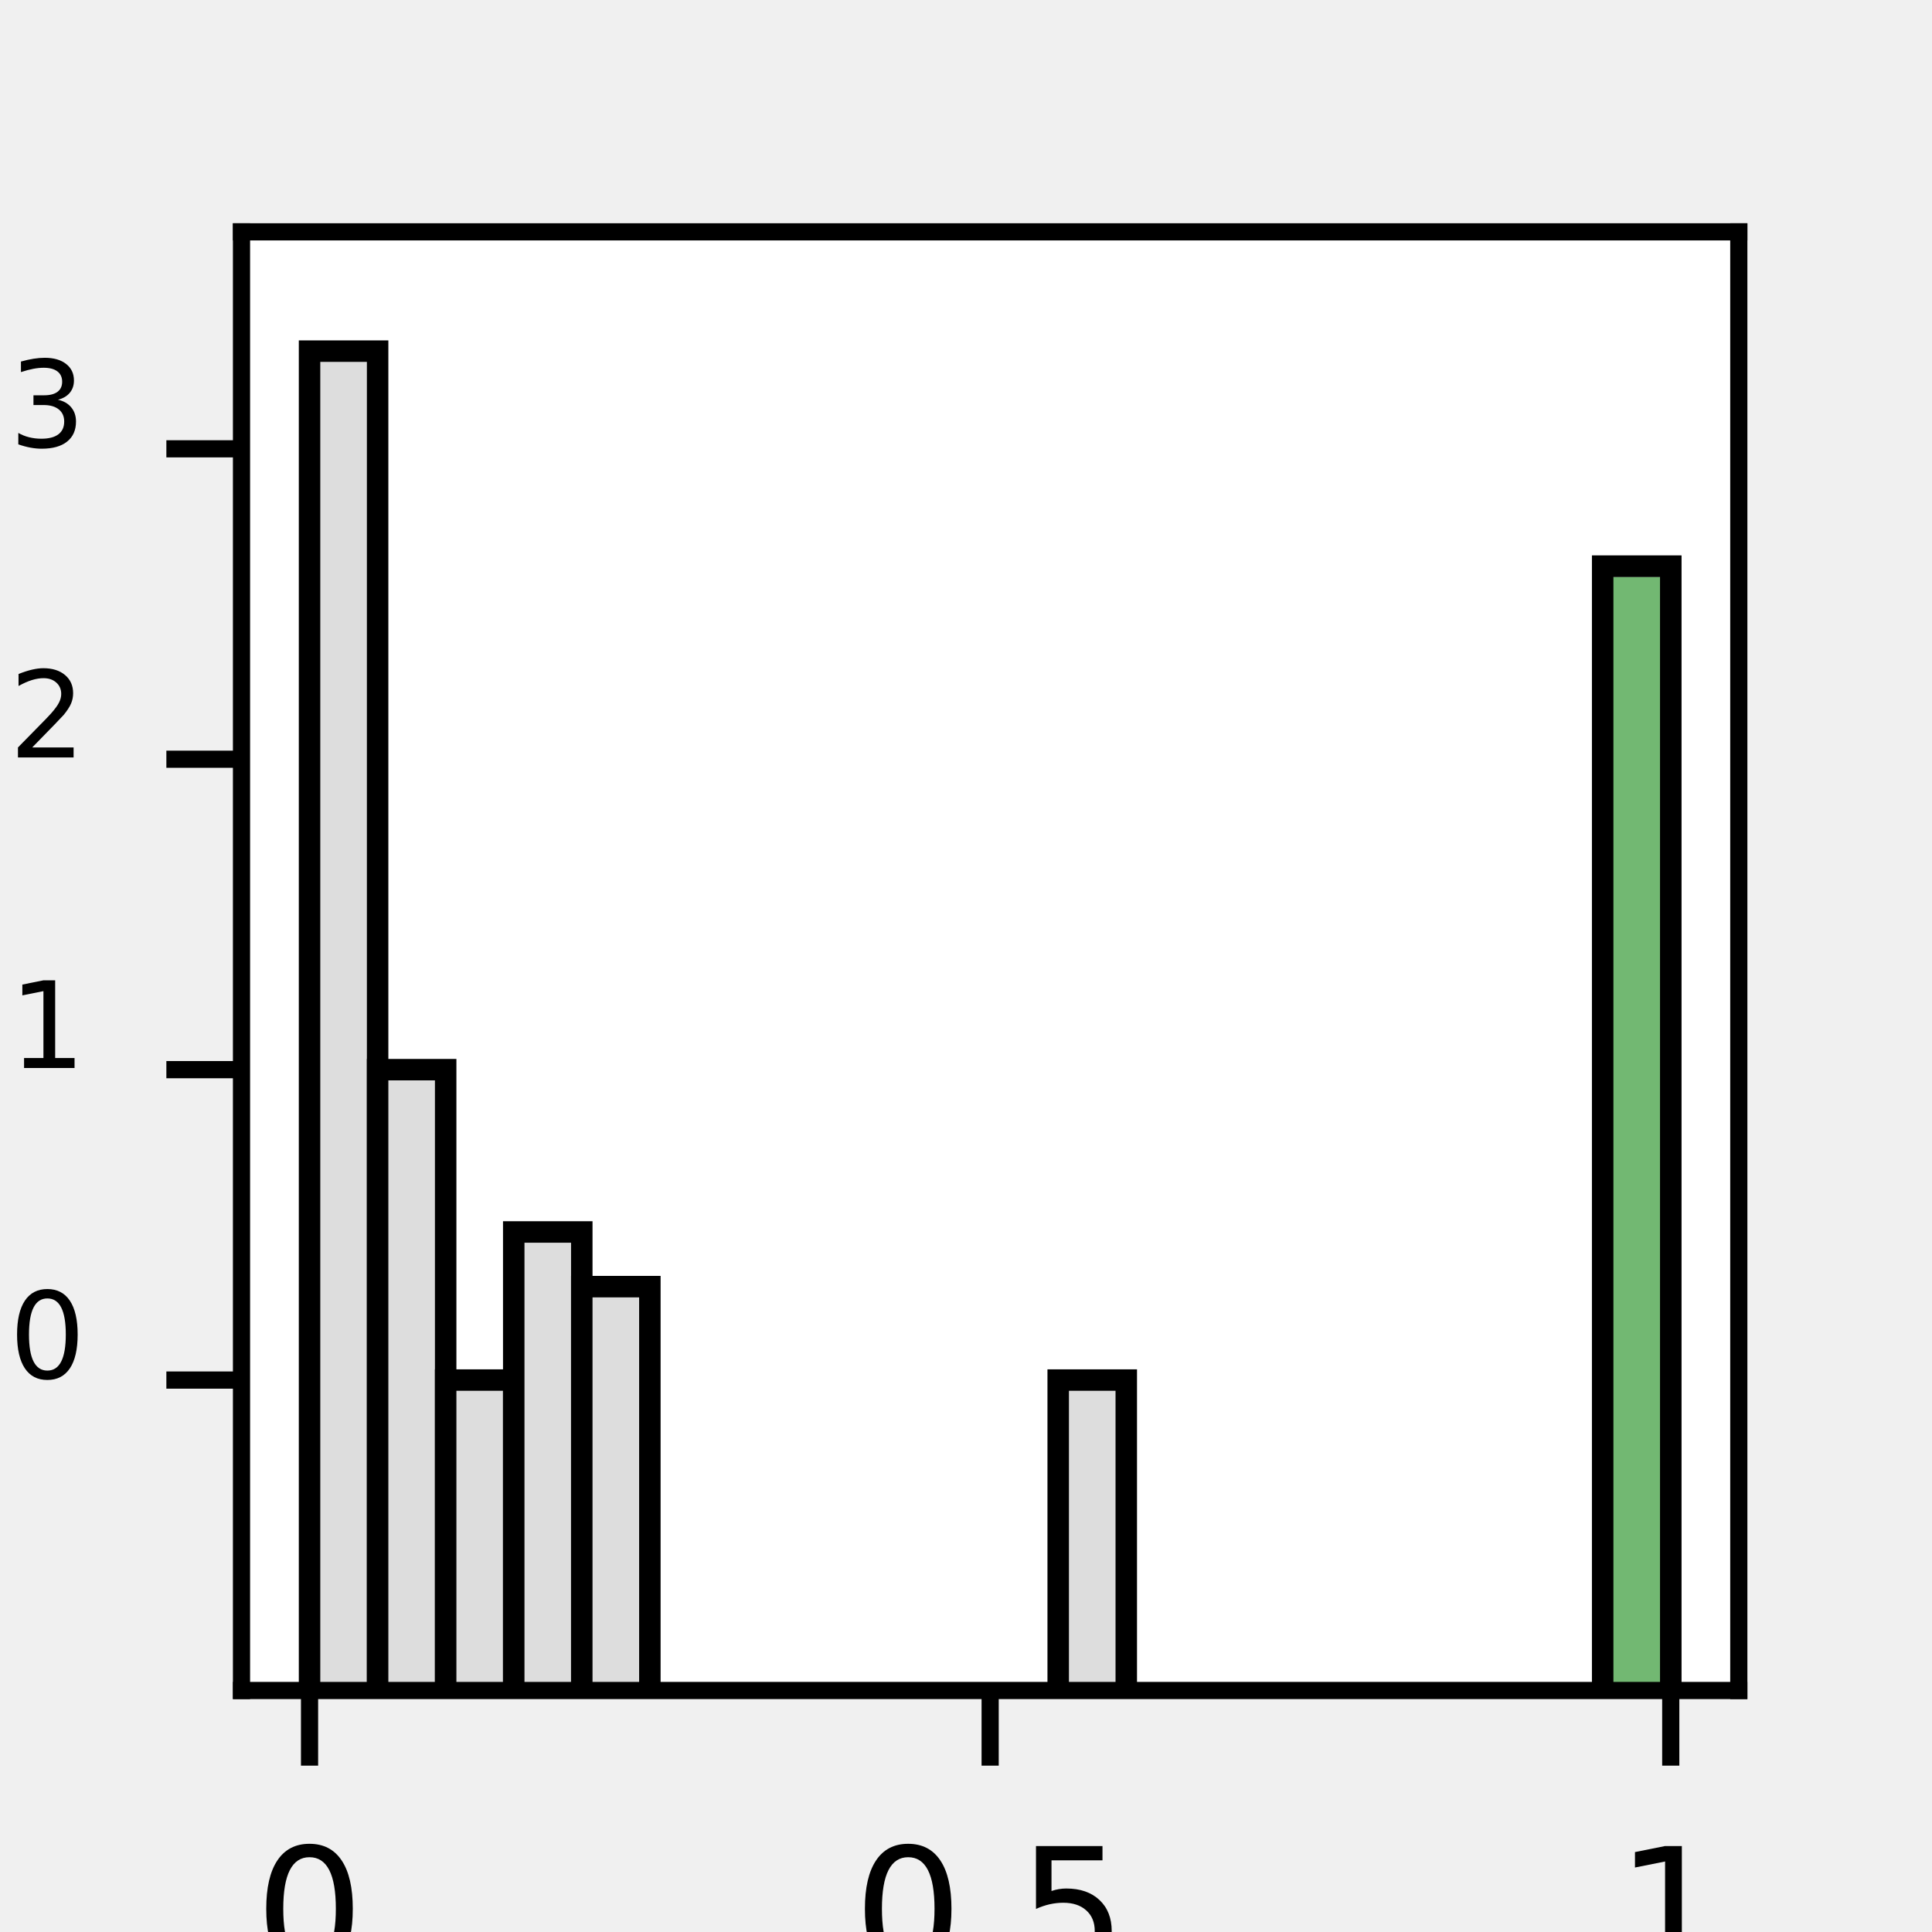
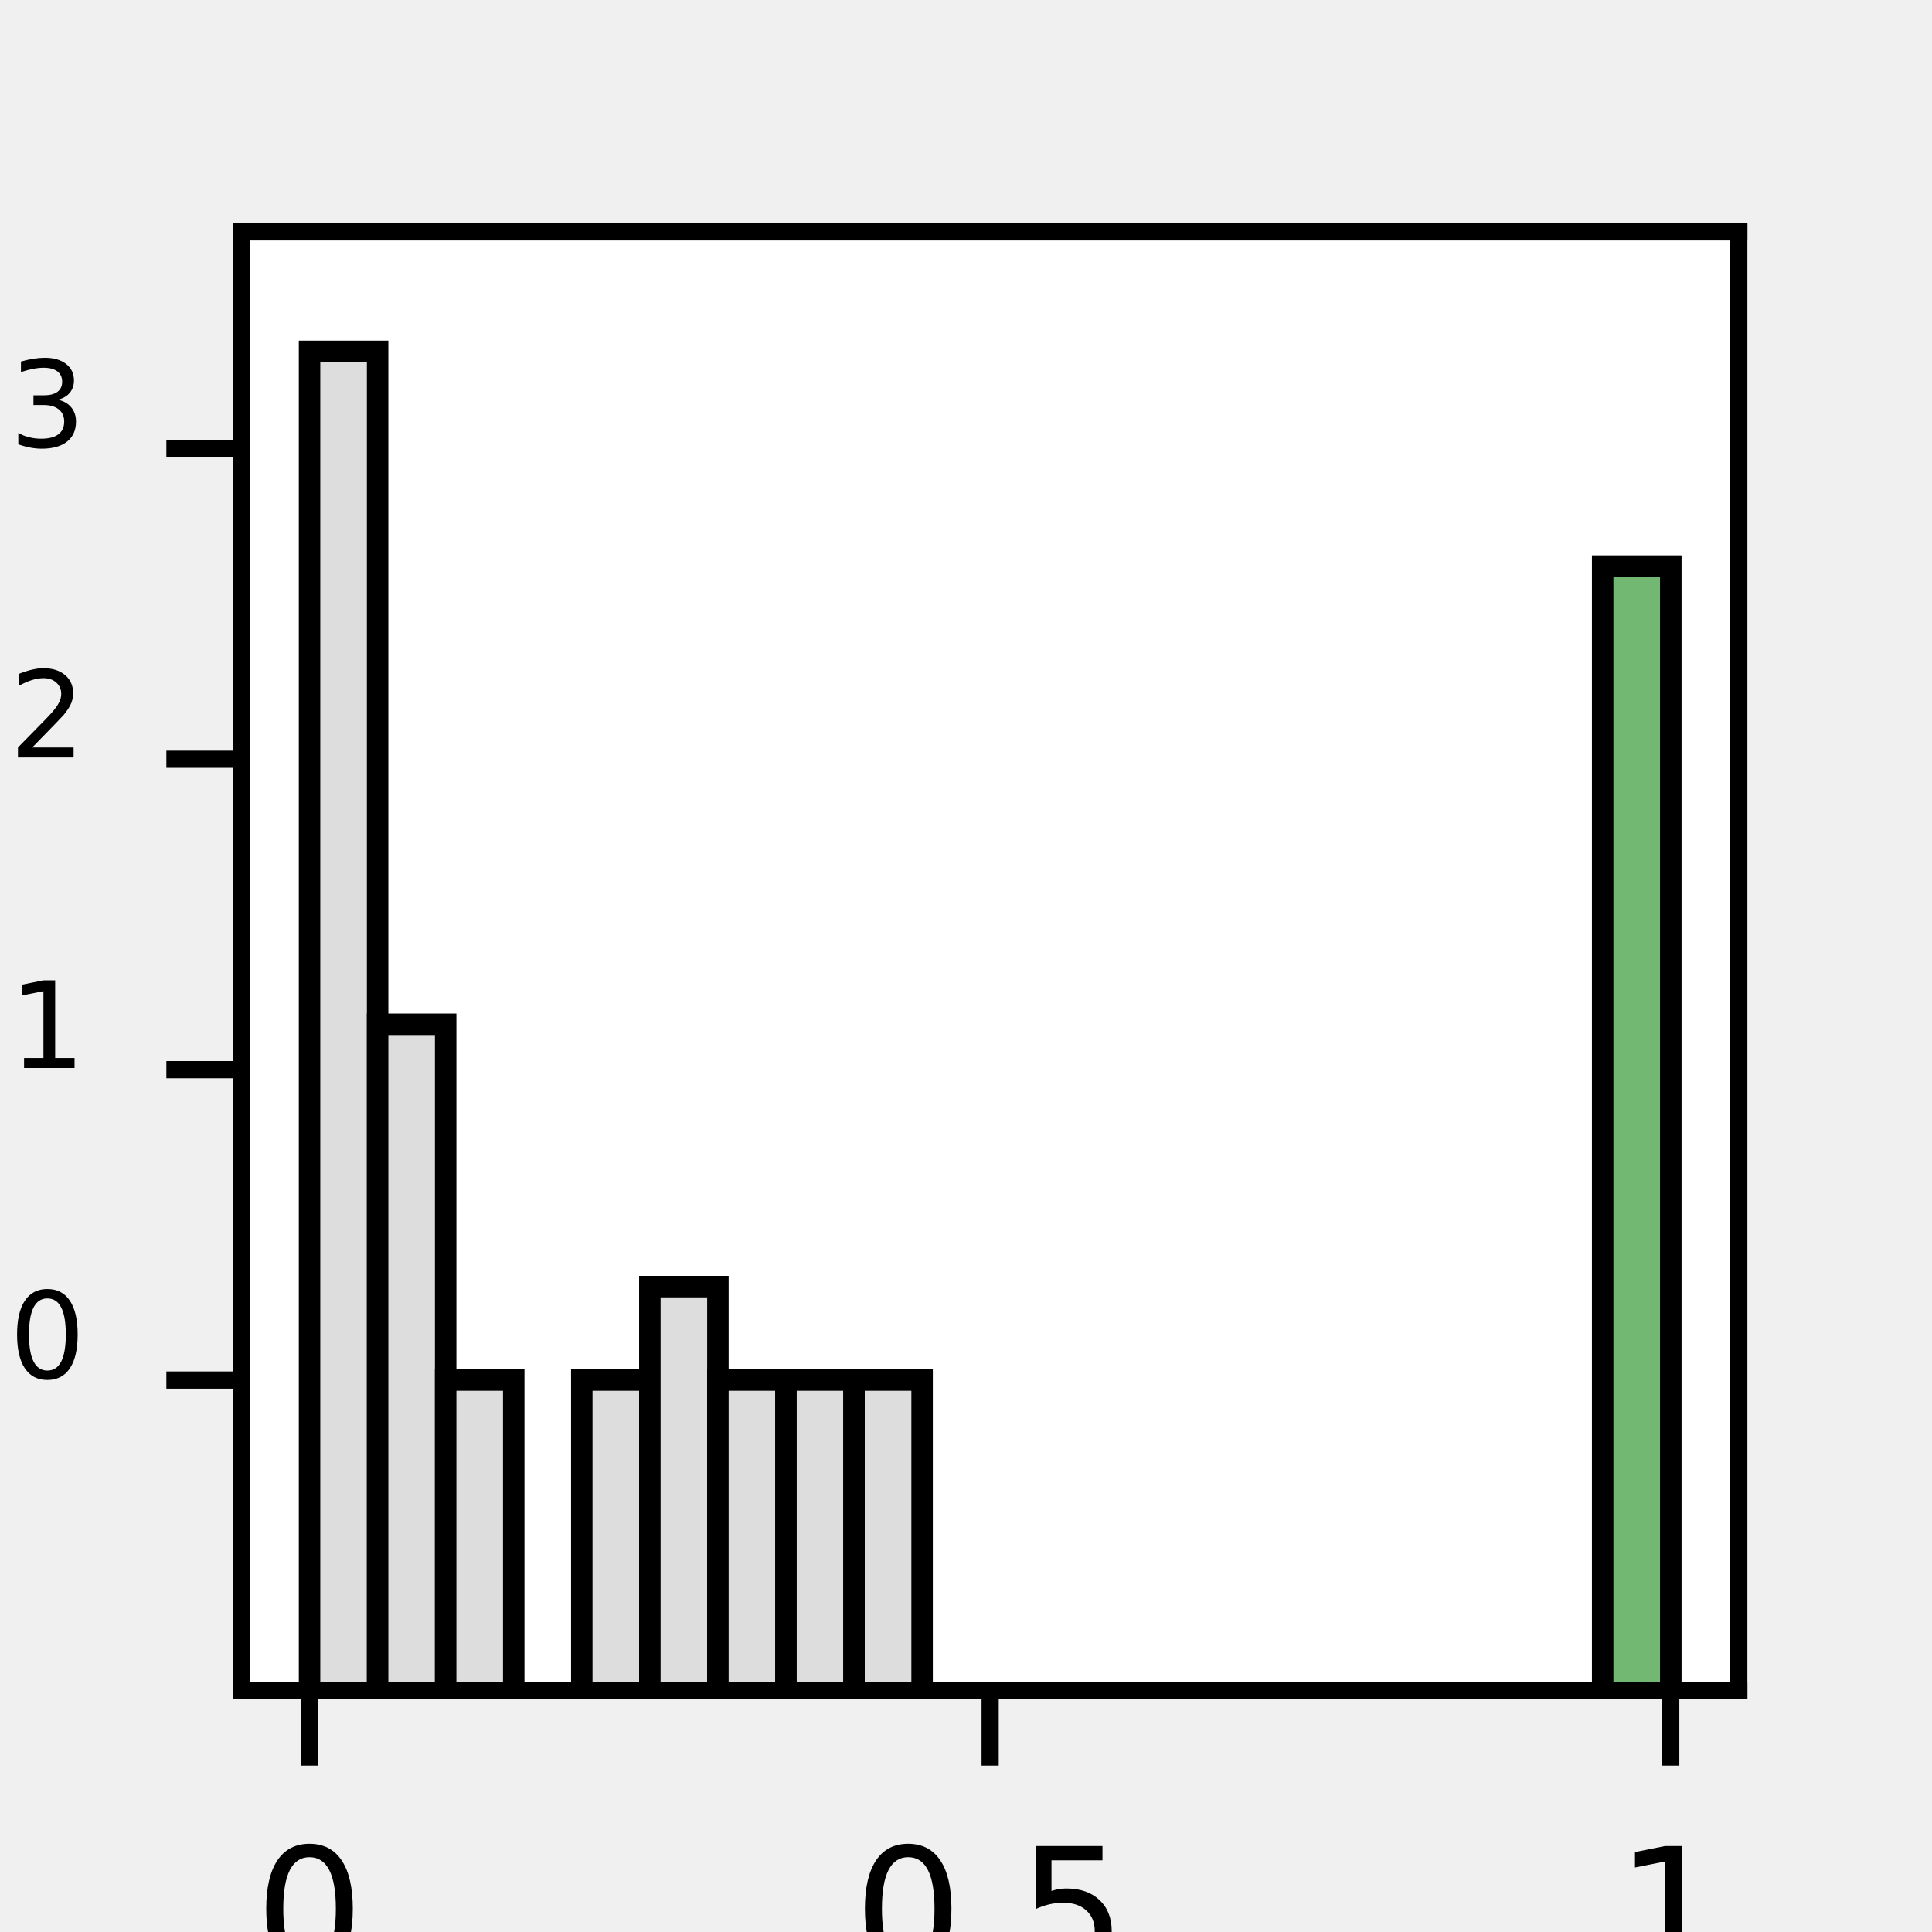
<svg xmlns="http://www.w3.org/2000/svg" xmlns:xlink="http://www.w3.org/1999/xlink" height="90pt" version="1.1" viewBox="0 0 90 90" width="90pt">
  <defs>
    <style type="text/css">*{stroke-linecap:butt;stroke-linejoin:round;}</style>
  </defs>
  <g id="figure_1">
    <g id="patch_1">
      <path d="M 0 90  L 90 90  L 90 0  L 0 0  z " style="fill:none;" />
    </g>
    <g id="axes_1">
      <g id="patch_2">
        <path d="M 11.25 78.75  L 81 78.75  L 81 10.8  L 11.25 10.8  z " style="fill:#ffffff;" />
      </g>
      <g id="patch_3">
-         <path clip-path="url(#pe9f74fa560)" d="M 14.42 14524.905  L 17.591 14524.905  L 17.591 16.357  L 14.42 16.357  z " style="fill:#dddddd;stroke:#000000;stroke-linejoin:miter;" />
+         <path clip-path="url(#p06e375ea2c)" d="M 14.42 14524.905  L 17.591 14524.905  L 17.591 16.369  L 14.42 16.369  z " style="fill:#dddddd;stroke:#000000;stroke-linejoin:miter;" />
      </g>
      <g id="patch_4">
-         <path clip-path="url(#pe9f74fa560)" d="M 17.591 14524.905  L 20.761 14524.905  L 20.761 49.829  L 17.591 49.829  z " style="fill:#dddddd;stroke:#000000;stroke-linejoin:miter;" />
+         <path clip-path="url(#p06e375ea2c)" d="M 17.591 14524.905  L 20.761 14524.905  L 20.761 47.716  L 17.591 47.716  z " style="fill:#dddddd;stroke:#000000;stroke-linejoin:miter;" />
      </g>
      <g id="patch_5">
-         <path clip-path="url(#pe9f74fa560)" d="M 20.761 14524.905  L 23.932 14524.905  L 23.932 64.289  L 20.761 64.289  z " style="fill:#dddddd;stroke:#000000;stroke-linejoin:miter;" />
+         <path clip-path="url(#p06e375ea2c)" d="M 20.761 14524.905  L 23.932 14524.905  L 23.932 64.289  L 20.761 64.289  z " style="fill:#dddddd;stroke:#000000;stroke-linejoin:miter;" />
      </g>
      <g id="patch_6">
-         <path clip-path="url(#pe9f74fa560)" d="M 23.932 14524.905  L 27.102 14524.905  L 27.102 57.39  L 23.932 57.39  z " style="fill:#dddddd;stroke:#000000;stroke-linejoin:miter;" />
+         <path clip-path="url(#p06e375ea2c)" d="M 23.932 14524.905  L 27.102 14524.905  L 27.102 14524.905  L 23.932 14524.905  z " style="fill:#dddddd;stroke:#000000;stroke-linejoin:miter;" />
      </g>
      <g id="patch_7">
-         <path clip-path="url(#pe9f74fa560)" d="M 27.102 14524.905  L 30.273 14524.905  L 30.273 59.936  L 27.102 59.936  z " style="fill:#dddddd;stroke:#000000;stroke-linejoin:miter;" />
+         <path clip-path="url(#p06e375ea2c)" d="M 27.102 14524.905  L 30.273 14524.905  L 30.273 64.289  L 27.102 64.289  z " style="fill:#dddddd;stroke:#000000;stroke-linejoin:miter;" />
      </g>
      <g id="patch_8">
-         <path clip-path="url(#pe9f74fa560)" d="M 30.273 14524.905  L 33.443 14524.905  L 33.443 14524.905  L 30.273 14524.905  z " style="fill:#dddddd;stroke:#000000;stroke-linejoin:miter;" />
+         <path clip-path="url(#p06e375ea2c)" d="M 30.273 14524.905  L 33.443 14524.905  L 33.443 59.936  L 30.273 59.936  z " style="fill:#dddddd;stroke:#000000;stroke-linejoin:miter;" />
      </g>
      <g id="patch_9">
-         <path clip-path="url(#pe9f74fa560)" d="M 33.443 14524.905  L 36.614 14524.905  L 36.614 14524.905  L 33.443 14524.905  z " style="fill:#dddddd;stroke:#000000;stroke-linejoin:miter;" />
+         <path clip-path="url(#p06e375ea2c)" d="M 33.443 14524.905  L 36.614 14524.905  L 36.614 64.289  L 33.443 64.289  z " style="fill:#dddddd;stroke:#000000;stroke-linejoin:miter;" />
      </g>
      <g id="patch_10">
-         <path clip-path="url(#pe9f74fa560)" d="M 36.614 14524.905  L 39.784 14524.905  L 39.784 14524.905  L 36.614 14524.905  z " style="fill:#dddddd;stroke:#000000;stroke-linejoin:miter;" />
+         <path clip-path="url(#p06e375ea2c)" d="M 36.614 14524.905  L 39.784 14524.905  L 39.784 64.289  L 36.614 64.289  z " style="fill:#dddddd;stroke:#000000;stroke-linejoin:miter;" />
      </g>
      <g id="patch_11">
-         <path clip-path="url(#pe9f74fa560)" d="M 39.784 14524.905  L 42.955 14524.905  L 42.955 14524.905  L 39.784 14524.905  z " style="fill:#dddddd;stroke:#000000;stroke-linejoin:miter;" />
+         <path clip-path="url(#p06e375ea2c)" d="M 39.784 14524.905  L 42.955 14524.905  L 42.955 64.289  L 39.784 64.289  z " style="fill:#dddddd;stroke:#000000;stroke-linejoin:miter;" />
      </g>
      <g id="patch_12">
-         <path clip-path="url(#pe9f74fa560)" d="M 42.955 14524.905  L 46.125 14524.905  L 46.125 14524.905  L 42.955 14524.905  z " style="fill:#dddddd;stroke:#000000;stroke-linejoin:miter;" />
+         <path clip-path="url(#p06e375ea2c)" d="M 42.955 14524.905  L 46.125 14524.905  L 46.125 14524.905  L 42.955 14524.905  z " style="fill:#dddddd;stroke:#000000;stroke-linejoin:miter;" />
      </g>
      <g id="patch_13">
-         <path clip-path="url(#pe9f74fa560)" d="M 46.125 14524.905  L 49.295 14524.905  L 49.295 14524.905  L 46.125 14524.905  z " style="fill:#dddddd;stroke:#000000;stroke-linejoin:miter;" />
+         <path clip-path="url(#p06e375ea2c)" d="M 46.125 14524.905  L 49.295 14524.905  L 49.295 14524.905  L 46.125 14524.905  z " style="fill:#dddddd;stroke:#000000;stroke-linejoin:miter;" />
      </g>
      <g id="patch_14">
-         <path clip-path="url(#pe9f74fa560)" d="M 49.295 14524.905  L 52.466 14524.905  L 52.466 64.289  L 49.295 64.289  z " style="fill:#dddddd;stroke:#000000;stroke-linejoin:miter;" />
+         <path clip-path="url(#p06e375ea2c)" d="M 49.295 14524.905  L 52.466 14524.905  L 52.466 14524.905  L 49.295 14524.905  z " style="fill:#dddddd;stroke:#000000;stroke-linejoin:miter;" />
      </g>
      <g id="patch_15">
-         <path clip-path="url(#pe9f74fa560)" d="M 52.466 14524.905  L 55.636 14524.905  L 55.636 14524.905  L 52.466 14524.905  z " style="fill:#dddddd;stroke:#000000;stroke-linejoin:miter;" />
+         <path clip-path="url(#p06e375ea2c)" d="M 52.466 14524.905  L 55.636 14524.905  L 55.636 14524.905  L 52.466 14524.905  z " style="fill:#dddddd;stroke:#000000;stroke-linejoin:miter;" />
      </g>
      <g id="patch_16">
-         <path clip-path="url(#pe9f74fa560)" d="M 55.636 14524.905  L 58.807 14524.905  L 58.807 14524.905  L 55.636 14524.905  z " style="fill:#dddddd;stroke:#000000;stroke-linejoin:miter;" />
+         <path clip-path="url(#p06e375ea2c)" d="M 55.636 14524.905  L 58.807 14524.905  L 58.807 14524.905  L 55.636 14524.905  z " style="fill:#dddddd;stroke:#000000;stroke-linejoin:miter;" />
      </g>
      <g id="patch_17">
-         <path clip-path="url(#pe9f74fa560)" d="M 58.807 14524.905  L 61.977 14524.905  L 61.977 14524.905  L 58.807 14524.905  z " style="fill:#dddddd;stroke:#000000;stroke-linejoin:miter;" />
+         <path clip-path="url(#p06e375ea2c)" d="M 58.807 14524.905  L 61.977 14524.905  L 61.977 14524.905  L 58.807 14524.905  z " style="fill:#dddddd;stroke:#000000;stroke-linejoin:miter;" />
      </g>
      <g id="patch_18">
-         <path clip-path="url(#pe9f74fa560)" d="M 61.977 14524.905  L 65.148 14524.905  L 65.148 14524.905  L 61.977 14524.905  z " style="fill:#dddddd;stroke:#000000;stroke-linejoin:miter;" />
+         <path clip-path="url(#p06e375ea2c)" d="M 61.977 14524.905  L 65.148 14524.905  L 65.148 14524.905  L 61.977 14524.905  z " style="fill:#dddddd;stroke:#000000;stroke-linejoin:miter;" />
      </g>
      <g id="patch_19">
-         <path clip-path="url(#pe9f74fa560)" d="M 65.148 14524.905  L 68.318 14524.905  L 68.318 14524.905  L 65.148 14524.905  z " style="fill:#dddddd;stroke:#000000;stroke-linejoin:miter;" />
+         <path clip-path="url(#p06e375ea2c)" d="M 65.148 14524.905  L 68.318 14524.905  L 68.318 14524.905  L 65.148 14524.905  z " style="fill:#dddddd;stroke:#000000;stroke-linejoin:miter;" />
      </g>
      <g id="patch_20">
-         <path clip-path="url(#pe9f74fa560)" d="M 68.318 14524.905  L 71.489 14524.905  L 71.489 14524.905  L 68.318 14524.905  z " style="fill:#dddddd;stroke:#000000;stroke-linejoin:miter;" />
+         <path clip-path="url(#p06e375ea2c)" d="M 68.318 14524.905  L 71.489 14524.905  L 71.489 14524.905  L 68.318 14524.905  z " style="fill:#dddddd;stroke:#000000;stroke-linejoin:miter;" />
      </g>
      <g id="patch_21">
-         <path clip-path="url(#pe9f74fa560)" d="M 71.489 14524.905  L 74.659 14524.905  L 74.659 14524.905  L 71.489 14524.905  z " style="fill:#dddddd;stroke:#000000;stroke-linejoin:miter;" />
+         <path clip-path="url(#p06e375ea2c)" d="M 71.489 14524.905  L 74.659 14524.905  L 74.659 14524.905  L 71.489 14524.905  z " style="fill:#dddddd;stroke:#000000;stroke-linejoin:miter;" />
      </g>
      <g id="patch_22">
-         <path clip-path="url(#pe9f74fa560)" d="M 74.659 14524.905  L 77.83 14524.905  L 77.83 26.371  L 74.659 26.371  z " style="fill:#dddddd;stroke:#000000;stroke-linejoin:miter;" />
+         <path clip-path="url(#p06e375ea2c)" d="M 74.659 14524.905  L 77.83 14524.905  L 77.83 26.371  L 74.659 26.371  z " style="fill:#dddddd;stroke:#000000;stroke-linejoin:miter;" />
      </g>
      <g id="patch_23">
-         <path clip-path="url(#pe9f74fa560)" d="M 14.42 14524.905  L 17.591 14524.905  L 17.591 14524.905  L 14.42 14524.905  z " style="fill:#2ca02c;opacity:0.6;stroke:#000000;stroke-linejoin:miter;" />
+         <path clip-path="url(#p06e375ea2c)" d="M 14.42 14524.905  L 17.591 14524.905  L 17.591 14524.905  L 14.42 14524.905  z " style="fill:#2ca02c;opacity:0.6;stroke:#000000;stroke-linejoin:miter;" />
      </g>
      <g id="patch_24">
-         <path clip-path="url(#pe9f74fa560)" d="M 17.591 14524.905  L 20.761 14524.905  L 20.761 14524.905  L 17.591 14524.905  z " style="fill:#2ca02c;opacity:0.6;stroke:#000000;stroke-linejoin:miter;" />
+         <path clip-path="url(#p06e375ea2c)" d="M 17.591 14524.905  L 20.761 14524.905  L 20.761 14524.905  L 17.591 14524.905  z " style="fill:#2ca02c;opacity:0.6;stroke:#000000;stroke-linejoin:miter;" />
      </g>
      <g id="patch_25">
-         <path clip-path="url(#pe9f74fa560)" d="M 20.761 14524.905  L 23.932 14524.905  L 23.932 14524.905  L 20.761 14524.905  z " style="fill:#2ca02c;opacity:0.6;stroke:#000000;stroke-linejoin:miter;" />
+         <path clip-path="url(#p06e375ea2c)" d="M 20.761 14524.905  L 23.932 14524.905  L 23.932 14524.905  L 20.761 14524.905  z " style="fill:#2ca02c;opacity:0.6;stroke:#000000;stroke-linejoin:miter;" />
      </g>
      <g id="patch_26">
-         <path clip-path="url(#pe9f74fa560)" d="M 23.932 14524.905  L 27.102 14524.905  L 27.102 14524.905  L 23.932 14524.905  z " style="fill:#2ca02c;opacity:0.6;stroke:#000000;stroke-linejoin:miter;" />
+         <path clip-path="url(#p06e375ea2c)" d="M 23.932 14524.905  L 27.102 14524.905  L 27.102 14524.905  L 23.932 14524.905  z " style="fill:#2ca02c;opacity:0.6;stroke:#000000;stroke-linejoin:miter;" />
      </g>
      <g id="patch_27">
-         <path clip-path="url(#pe9f74fa560)" d="M 27.102 14524.905  L 30.273 14524.905  L 30.273 14524.905  L 27.102 14524.905  z " style="fill:#2ca02c;opacity:0.6;stroke:#000000;stroke-linejoin:miter;" />
+         <path clip-path="url(#p06e375ea2c)" d="M 27.102 14524.905  L 30.273 14524.905  L 30.273 14524.905  L 27.102 14524.905  z " style="fill:#2ca02c;opacity:0.6;stroke:#000000;stroke-linejoin:miter;" />
      </g>
      <g id="patch_28">
-         <path clip-path="url(#pe9f74fa560)" d="M 30.273 14524.905  L 33.443 14524.905  L 33.443 14524.905  L 30.273 14524.905  z " style="fill:#2ca02c;opacity:0.6;stroke:#000000;stroke-linejoin:miter;" />
+         <path clip-path="url(#p06e375ea2c)" d="M 30.273 14524.905  L 33.443 14524.905  L 33.443 14524.905  L 30.273 14524.905  z " style="fill:#2ca02c;opacity:0.6;stroke:#000000;stroke-linejoin:miter;" />
      </g>
      <g id="patch_29">
-         <path clip-path="url(#pe9f74fa560)" d="M 33.443 14524.905  L 36.614 14524.905  L 36.614 14524.905  L 33.443 14524.905  z " style="fill:#2ca02c;opacity:0.6;stroke:#000000;stroke-linejoin:miter;" />
+         <path clip-path="url(#p06e375ea2c)" d="M 33.443 14524.905  L 36.614 14524.905  L 36.614 14524.905  L 33.443 14524.905  z " style="fill:#2ca02c;opacity:0.6;stroke:#000000;stroke-linejoin:miter;" />
      </g>
      <g id="patch_30">
-         <path clip-path="url(#pe9f74fa560)" d="M 36.614 14524.905  L 39.784 14524.905  L 39.784 14524.905  L 36.614 14524.905  z " style="fill:#2ca02c;opacity:0.6;stroke:#000000;stroke-linejoin:miter;" />
+         <path clip-path="url(#p06e375ea2c)" d="M 36.614 14524.905  L 39.784 14524.905  L 39.784 14524.905  L 36.614 14524.905  z " style="fill:#2ca02c;opacity:0.6;stroke:#000000;stroke-linejoin:miter;" />
      </g>
      <g id="patch_31">
-         <path clip-path="url(#pe9f74fa560)" d="M 39.784 14524.905  L 42.955 14524.905  L 42.955 14524.905  L 39.784 14524.905  z " style="fill:#2ca02c;opacity:0.6;stroke:#000000;stroke-linejoin:miter;" />
+         <path clip-path="url(#p06e375ea2c)" d="M 39.784 14524.905  L 42.955 14524.905  L 42.955 14524.905  L 39.784 14524.905  z " style="fill:#2ca02c;opacity:0.6;stroke:#000000;stroke-linejoin:miter;" />
      </g>
      <g id="patch_32">
-         <path clip-path="url(#pe9f74fa560)" d="M 42.955 14524.905  L 46.125 14524.905  L 46.125 14524.905  L 42.955 14524.905  z " style="fill:#2ca02c;opacity:0.6;stroke:#000000;stroke-linejoin:miter;" />
+         <path clip-path="url(#p06e375ea2c)" d="M 42.955 14524.905  L 46.125 14524.905  L 46.125 14524.905  L 42.955 14524.905  z " style="fill:#2ca02c;opacity:0.6;stroke:#000000;stroke-linejoin:miter;" />
      </g>
      <g id="patch_33">
-         <path clip-path="url(#pe9f74fa560)" d="M 46.125 14524.905  L 49.295 14524.905  L 49.295 14524.905  L 46.125 14524.905  z " style="fill:#2ca02c;opacity:0.6;stroke:#000000;stroke-linejoin:miter;" />
+         <path clip-path="url(#p06e375ea2c)" d="M 46.125 14524.905  L 49.295 14524.905  L 49.295 14524.905  L 46.125 14524.905  z " style="fill:#2ca02c;opacity:0.6;stroke:#000000;stroke-linejoin:miter;" />
      </g>
      <g id="patch_34">
-         <path clip-path="url(#pe9f74fa560)" d="M 49.295 14524.905  L 52.466 14524.905  L 52.466 14524.905  L 49.295 14524.905  z " style="fill:#2ca02c;opacity:0.6;stroke:#000000;stroke-linejoin:miter;" />
+         <path clip-path="url(#p06e375ea2c)" d="M 49.295 14524.905  L 52.466 14524.905  L 52.466 14524.905  L 49.295 14524.905  z " style="fill:#2ca02c;opacity:0.6;stroke:#000000;stroke-linejoin:miter;" />
      </g>
      <g id="patch_35">
-         <path clip-path="url(#pe9f74fa560)" d="M 52.466 14524.905  L 55.636 14524.905  L 55.636 14524.905  L 52.466 14524.905  z " style="fill:#2ca02c;opacity:0.6;stroke:#000000;stroke-linejoin:miter;" />
+         <path clip-path="url(#p06e375ea2c)" d="M 52.466 14524.905  L 55.636 14524.905  L 55.636 14524.905  L 52.466 14524.905  z " style="fill:#2ca02c;opacity:0.6;stroke:#000000;stroke-linejoin:miter;" />
      </g>
      <g id="patch_36">
-         <path clip-path="url(#pe9f74fa560)" d="M 55.636 14524.905  L 58.807 14524.905  L 58.807 14524.905  L 55.636 14524.905  z " style="fill:#2ca02c;opacity:0.6;stroke:#000000;stroke-linejoin:miter;" />
+         <path clip-path="url(#p06e375ea2c)" d="M 55.636 14524.905  L 58.807 14524.905  L 58.807 14524.905  L 55.636 14524.905  z " style="fill:#2ca02c;opacity:0.6;stroke:#000000;stroke-linejoin:miter;" />
      </g>
      <g id="patch_37">
-         <path clip-path="url(#pe9f74fa560)" d="M 58.807 14524.905  L 61.977 14524.905  L 61.977 14524.905  L 58.807 14524.905  z " style="fill:#2ca02c;opacity:0.6;stroke:#000000;stroke-linejoin:miter;" />
+         <path clip-path="url(#p06e375ea2c)" d="M 58.807 14524.905  L 61.977 14524.905  L 61.977 14524.905  L 58.807 14524.905  z " style="fill:#2ca02c;opacity:0.6;stroke:#000000;stroke-linejoin:miter;" />
      </g>
      <g id="patch_38">
-         <path clip-path="url(#pe9f74fa560)" d="M 61.977 14524.905  L 65.148 14524.905  L 65.148 14524.905  L 61.977 14524.905  z " style="fill:#2ca02c;opacity:0.6;stroke:#000000;stroke-linejoin:miter;" />
+         <path clip-path="url(#p06e375ea2c)" d="M 61.977 14524.905  L 65.148 14524.905  L 65.148 14524.905  L 61.977 14524.905  z " style="fill:#2ca02c;opacity:0.6;stroke:#000000;stroke-linejoin:miter;" />
      </g>
      <g id="patch_39">
-         <path clip-path="url(#pe9f74fa560)" d="M 65.148 14524.905  L 68.318 14524.905  L 68.318 14524.905  L 65.148 14524.905  z " style="fill:#2ca02c;opacity:0.6;stroke:#000000;stroke-linejoin:miter;" />
+         <path clip-path="url(#p06e375ea2c)" d="M 65.148 14524.905  L 68.318 14524.905  L 68.318 14524.905  L 65.148 14524.905  z " style="fill:#2ca02c;opacity:0.6;stroke:#000000;stroke-linejoin:miter;" />
      </g>
      <g id="patch_40">
-         <path clip-path="url(#pe9f74fa560)" d="M 68.318 14524.905  L 71.489 14524.905  L 71.489 14524.905  L 68.318 14524.905  z " style="fill:#2ca02c;opacity:0.6;stroke:#000000;stroke-linejoin:miter;" />
+         <path clip-path="url(#p06e375ea2c)" d="M 68.318 14524.905  L 71.489 14524.905  L 71.489 14524.905  L 68.318 14524.905  z " style="fill:#2ca02c;opacity:0.6;stroke:#000000;stroke-linejoin:miter;" />
      </g>
      <g id="patch_41">
-         <path clip-path="url(#pe9f74fa560)" d="M 71.489 14524.905  L 74.659 14524.905  L 74.659 14524.905  L 71.489 14524.905  z " style="fill:#2ca02c;opacity:0.6;stroke:#000000;stroke-linejoin:miter;" />
+         <path clip-path="url(#p06e375ea2c)" d="M 71.489 14524.905  L 74.659 14524.905  L 74.659 14524.905  L 71.489 14524.905  z " style="fill:#2ca02c;opacity:0.6;stroke:#000000;stroke-linejoin:miter;" />
      </g>
      <g id="patch_42">
-         <path clip-path="url(#pe9f74fa560)" d="M 74.659 14524.905  L 77.83 14524.905  L 77.83 26.386  L 74.659 26.386  z " style="fill:#2ca02c;opacity:0.6;stroke:#000000;stroke-linejoin:miter;" />
+         <path clip-path="url(#p06e375ea2c)" d="M 74.659 14524.905  L 77.83 14524.905  L 77.83 26.386  L 74.659 26.386  z " style="fill:#2ca02c;opacity:0.6;stroke:#000000;stroke-linejoin:miter;" />
      </g>
      <g id="matplotlib.axis_1">
        <g id="xtick_1">
          <g id="line2d_1">
            <defs>
-               <path d="M 0 0  L 0 3.5  " id="m00523be700" style="stroke:#000000;stroke-width:0.8;" />
+               <path d="M 0 0  L 0 3.5  " id="mbb53d0764a" style="stroke:#000000;stroke-width:0.8;" />
            </defs>
            <g>
-               <use style="stroke:#000000;stroke-width:0.8;" x="14.42" xlink:href="#m00523be700" y="78.75" />
+               <use style="stroke:#000000;stroke-width:0.8;" x="14.42" xlink:href="#mbb53d0764a" y="78.75" />
            </g>
          </g>
          <g id="text_1">
            <g transform="translate(11.87546 91.82875)scale(0.08 -0.08)">
              <defs>
                <path d="M 2034 4250  Q 1547 4250 1301 3770  Q 1056 3291 1056 2328  Q 1056 1369 1301 889  Q 1547 409 2034 409  Q 2525 409 2770 889  Q 3016 1369 3016 2328  Q 3016 3291 2770 3770  Q 2525 4250 2034 4250  z M 2034 4750  Q 2819 4750 3233 4129  Q 3647 3509 3647 2328  Q 3647 1150 3233 529  Q 2819 -91 2034 -91  Q 1250 -91 836 529  Q 422 1150 422 2328  Q 422 3509 836 4129  Q 1250 4750 2034 4750  z " id="DejaVuSans-30" transform="scale(0.015625)" />
              </defs>
              <use xlink:href="#DejaVuSans-30" />
            </g>
          </g>
        </g>
        <g id="xtick_2">
          <g id="line2d_2">
            <g>
-               <use style="stroke:#000000;stroke-width:0.8;" x="46.125" xlink:href="#m00523be700" y="78.75" />
+               <use style="stroke:#000000;stroke-width:0.8;" x="46.125" xlink:href="#mbb53d0764a" y="78.75" />
            </g>
          </g>
          <g id="text_2">
            <g transform="translate(39.76375 91.82875)scale(0.08 -0.08)">
              <defs>
                <path d="M 684 794  L 1344 794  L 1344 0  L 684 0  L 684 794  z " id="DejaVuSans-2e" transform="scale(0.015625)" />
                <path d="M 691 4666  L 3169 4666  L 3169 4134  L 1269 4134  L 1269 2991  Q 1406 3038 1543 3061  Q 1681 3084 1819 3084  Q 2600 3084 3056 2656  Q 3513 2228 3513 1497  Q 3513 744 3044 326  Q 2575 -91 1722 -91  Q 1428 -91 1123 -41  Q 819 9 494 109  L 494 744  Q 775 591 1075 516  Q 1375 441 1709 441  Q 2250 441 2565 725  Q 2881 1009 2881 1497  Q 2881 1984 2565 2268  Q 2250 2553 1709 2553  Q 1456 2553 1204 2497  Q 953 2441 691 2322  L 691 4666  z " id="DejaVuSans-35" transform="scale(0.015625)" />
              </defs>
              <use xlink:href="#DejaVuSans-30" />
              <use x="63.623" xlink:href="#DejaVuSans-2e" />
              <use x="95.41" xlink:href="#DejaVuSans-35" />
            </g>
          </g>
        </g>
        <g id="xtick_3">
          <g id="line2d_3">
            <g>
-               <use style="stroke:#000000;stroke-width:0.8;" x="77.83" xlink:href="#m00523be700" y="78.75" />
+               <use style="stroke:#000000;stroke-width:0.8;" x="77.83" xlink:href="#mbb53d0764a" y="78.75" />
            </g>
          </g>
          <g id="text_3">
            <g transform="translate(75.28454 91.82875)scale(0.08 -0.08)">
              <defs>
                <path d="M 794 531  L 1825 531  L 1825 4091  L 703 3866  L 703 4441  L 1819 4666  L 2450 4666  L 2450 531  L 3481 531  L 3481 0  L 794 0  L 794 531  z " id="DejaVuSans-31" transform="scale(0.015625)" />
              </defs>
              <use xlink:href="#DejaVuSans-31" />
            </g>
          </g>
        </g>
      </g>
      <g id="matplotlib.axis_2">
        <g id="ytick_1">
          <g id="line2d_4">
            <defs>
-               <path d="M 0 0  L -3.5 0  " id="m3537bda064" style="stroke:#000000;stroke-width:0.8;" />
+               <path d="M 0 0  L -3.5 0  " id="mfa9a6d9d34" style="stroke:#000000;stroke-width:0.8;" />
            </defs>
            <g>
-               <use style="stroke:#000000;stroke-width:0.8;" x="11.25" xlink:href="#m3537bda064" y="64.289" />
+               <use style="stroke:#000000;stroke-width:0.8;" x="11.25" xlink:href="#mfa9a6d9d34" y="64.289" />
            </g>
          </g>
          <g id="text_4">
            <g transform="translate(-9.83 67.32876)scale(0.08 -0.08)">
              <use transform="translate(0 0.765625)" xlink:href="#DejaVuSans-31" />
              <use transform="translate(63.62305 0.765625)" xlink:href="#DejaVuSans-30" />
              <use transform="translate(128.2031 39.04688)scale(0.7)" xlink:href="#DejaVuSans-30" />
            </g>
          </g>
        </g>
        <g id="ytick_2">
          <g id="line2d_5">
            <g>
-               <use style="stroke:#000000;stroke-width:0.8;" x="11.25" xlink:href="#m3537bda064" y="49.829" />
+               <use style="stroke:#000000;stroke-width:0.8;" x="11.25" xlink:href="#mfa9a6d9d34" y="49.829" />
            </g>
          </g>
          <g id="text_5">
            <g transform="translate(-9.83 52.86814)scale(0.08 -0.08)">
              <use transform="translate(0 0.684375)" xlink:href="#DejaVuSans-31" />
              <use transform="translate(63.62305 0.684375)" xlink:href="#DejaVuSans-30" />
              <use transform="translate(128.2031 38.96563)scale(0.7)" xlink:href="#DejaVuSans-31" />
            </g>
          </g>
        </g>
        <g id="ytick_3">
          <g id="line2d_6">
            <g>
-               <use style="stroke:#000000;stroke-width:0.8;" x="11.25" xlink:href="#m3537bda064" y="35.368" />
+               <use style="stroke:#000000;stroke-width:0.8;" x="11.25" xlink:href="#mfa9a6d9d34" y="35.368" />
            </g>
          </g>
          <g id="text_6">
            <g transform="translate(-9.83 38.40753)scale(0.08 -0.08)">
              <defs>
                <path d="M 1228 531  L 3431 531  L 3431 0  L 469 0  L 469 531  Q 828 903 1448 1529  Q 2069 2156 2228 2338  Q 2531 2678 2651 2914  Q 2772 3150 2772 3378  Q 2772 3750 2511 3984  Q 2250 4219 1831 4219  Q 1534 4219 1204 4116  Q 875 4013 500 3803  L 500 4441  Q 881 4594 1212 4672  Q 1544 4750 1819 4750  Q 2544 4750 2975 4387  Q 3406 4025 3406 3419  Q 3406 3131 3298 2873  Q 3191 2616 2906 2266  Q 2828 2175 2409 1742  Q 1991 1309 1228 531  z " id="DejaVuSans-32" transform="scale(0.015625)" />
              </defs>
              <use transform="translate(0 0.765625)" xlink:href="#DejaVuSans-31" />
              <use transform="translate(63.62305 0.765625)" xlink:href="#DejaVuSans-30" />
              <use transform="translate(128.2031 39.04688)scale(0.7)" xlink:href="#DejaVuSans-32" />
            </g>
          </g>
        </g>
        <g id="ytick_4">
          <g id="line2d_7">
            <g>
-               <use style="stroke:#000000;stroke-width:0.8;" x="11.25" xlink:href="#m3537bda064" y="20.908" />
+               <use style="stroke:#000000;stroke-width:0.8;" x="11.25" xlink:href="#mfa9a6d9d34" y="20.908" />
            </g>
          </g>
          <g id="text_7">
            <g transform="translate(-9.83 23.94691)scale(0.08 -0.08)">
              <defs>
                <path d="M 2597 2516  Q 3050 2419 3304 2112  Q 3559 1806 3559 1356  Q 3559 666 3084 287  Q 2609 -91 1734 -91  Q 1441 -91 1130 -33  Q 819 25 488 141  L 488 750  Q 750 597 1062 519  Q 1375 441 1716 441  Q 2309 441 2620 675  Q 2931 909 2931 1356  Q 2931 1769 2642 2001  Q 2353 2234 1838 2234  L 1294 2234  L 1294 2753  L 1863 2753  Q 2328 2753 2575 2939  Q 2822 3125 2822 3475  Q 2822 3834 2567 4026  Q 2313 4219 1838 4219  Q 1578 4219 1281 4162  Q 984 4106 628 3988  L 628 4550  Q 988 4650 1302 4700  Q 1616 4750 1894 4750  Q 2613 4750 3031 4423  Q 3450 4097 3450 3541  Q 3450 3153 3228 2886  Q 3006 2619 2597 2516  z " id="DejaVuSans-33" transform="scale(0.015625)" />
              </defs>
              <use transform="translate(0 0.765625)" xlink:href="#DejaVuSans-31" />
              <use transform="translate(63.62305 0.765625)" xlink:href="#DejaVuSans-30" />
              <use transform="translate(128.2031 39.04688)scale(0.7)" xlink:href="#DejaVuSans-33" />
            </g>
          </g>
        </g>
        <g id="text_8">
          <g transform="translate(-15.49375 58.7375)rotate(-90)scale(0.08 -0.08)">
            <defs>
              <path d="M 4122 4306  L 4122 3641  Q 3803 3938 3442 4084  Q 3081 4231 2675 4231  Q 1875 4231 1450 3742  Q 1025 3253 1025 2328  Q 1025 1406 1450 917  Q 1875 428 2675 428  Q 3081 428 3442 575  Q 3803 722 4122 1019  L 4122 359  Q 3791 134 3420 21  Q 3050 -91 2638 -91  Q 1578 -91 968 557  Q 359 1206 359 2328  Q 359 3453 968 4101  Q 1578 4750 2638 4750  Q 3056 4750 3426 4639  Q 3797 4528 4122 4306  z " id="DejaVuSans-43" transform="scale(0.015625)" />
              <path d="M 1959 3097  Q 1497 3097 1228 2736  Q 959 2375 959 1747  Q 959 1119 1226 758  Q 1494 397 1959 397  Q 2419 397 2687 759  Q 2956 1122 2956 1747  Q 2956 2369 2687 2733  Q 2419 3097 1959 3097  z M 1959 3584  Q 2709 3584 3137 3096  Q 3566 2609 3566 1747  Q 3566 888 3137 398  Q 2709 -91 1959 -91  Q 1206 -91 779 398  Q 353 888 353 1747  Q 353 2609 779 3096  Q 1206 3584 1959 3584  z " id="DejaVuSans-6f" transform="scale(0.015625)" />
              <path d="M 544 1381  L 544 3500  L 1119 3500  L 1119 1403  Q 1119 906 1312 657  Q 1506 409 1894 409  Q 2359 409 2629 706  Q 2900 1003 2900 1516  L 2900 3500  L 3475 3500  L 3475 0  L 2900 0  L 2900 538  Q 2691 219 2414 64  Q 2138 -91 1772 -91  Q 1169 -91 856 284  Q 544 659 544 1381  z M 1991 3584  L 1991 3584  z " id="DejaVuSans-75" transform="scale(0.015625)" />
              <path d="M 3513 2113  L 3513 0  L 2938 0  L 2938 2094  Q 2938 2591 2744 2837  Q 2550 3084 2163 3084  Q 1697 3084 1428 2787  Q 1159 2491 1159 1978  L 1159 0  L 581 0  L 581 3500  L 1159 3500  L 1159 2956  Q 1366 3272 1645 3428  Q 1925 3584 2291 3584  Q 2894 3584 3203 3211  Q 3513 2838 3513 2113  z " id="DejaVuSans-6e" transform="scale(0.015625)" />
              <path d="M 1172 4494  L 1172 3500  L 2356 3500  L 2356 3053  L 1172 3053  L 1172 1153  Q 1172 725 1289 603  Q 1406 481 1766 481  L 2356 481  L 2356 0  L 1766 0  Q 1100 0 847 248  Q 594 497 594 1153  L 594 3053  L 172 3053  L 172 3500  L 594 3500  L 594 4494  L 1172 4494  z " id="DejaVuSans-74" transform="scale(0.015625)" />
              <path d="M 2834 3397  L 2834 2853  Q 2591 2978 2328 3040  Q 2066 3103 1784 3103  Q 1356 3103 1142 2972  Q 928 2841 928 2578  Q 928 2378 1081 2264  Q 1234 2150 1697 2047  L 1894 2003  Q 2506 1872 2764 1633  Q 3022 1394 3022 966  Q 3022 478 2636 193  Q 2250 -91 1575 -91  Q 1294 -91 989 -36  Q 684 19 347 128  L 347 722  Q 666 556 975 473  Q 1284 391 1588 391  Q 1994 391 2212 530  Q 2431 669 2431 922  Q 2431 1156 2273 1281  Q 2116 1406 1581 1522  L 1381 1569  Q 847 1681 609 1914  Q 372 2147 372 2553  Q 372 3047 722 3315  Q 1072 3584 1716 3584  Q 2034 3584 2315 3537  Q 2597 3491 2834 3397  z " id="DejaVuSans-73" transform="scale(0.015625)" />
            </defs>
            <use xlink:href="#DejaVuSans-43" />
            <use x="69.824" xlink:href="#DejaVuSans-6f" />
            <use x="131.006" xlink:href="#DejaVuSans-75" />
            <use x="194.385" xlink:href="#DejaVuSans-6e" />
            <use x="257.764" xlink:href="#DejaVuSans-74" />
            <use x="296.973" xlink:href="#DejaVuSans-73" />
          </g>
        </g>
      </g>
      <g id="patch_43">
        <path d="M 11.25 78.75  L 11.25 10.8  " style="fill:none;stroke:#000000;stroke-linecap:square;stroke-linejoin:miter;stroke-width:0.8;" />
      </g>
      <g id="patch_44">
        <path d="M 81 78.75  L 81 10.8  " style="fill:none;stroke:#000000;stroke-linecap:square;stroke-linejoin:miter;stroke-width:0.8;" />
      </g>
      <g id="patch_45">
        <path d="M 11.25 78.75  L 81 78.75  " style="fill:none;stroke:#000000;stroke-linecap:square;stroke-linejoin:miter;stroke-width:0.8;" />
      </g>
      <g id="patch_46">
        <path d="M 11.25 10.8  L 81 10.8  " style="fill:none;stroke:#000000;stroke-linecap:square;stroke-linejoin:miter;stroke-width:0.8;" />
      </g>
    </g>
  </g>
  <defs>
-     <clipPath id="pe9f74fa560">
+     <clipPath id="p06e375ea2c">
      <rect height="67.95" width="69.75" x="11.25" y="10.8" />
    </clipPath>
  </defs>
</svg>
